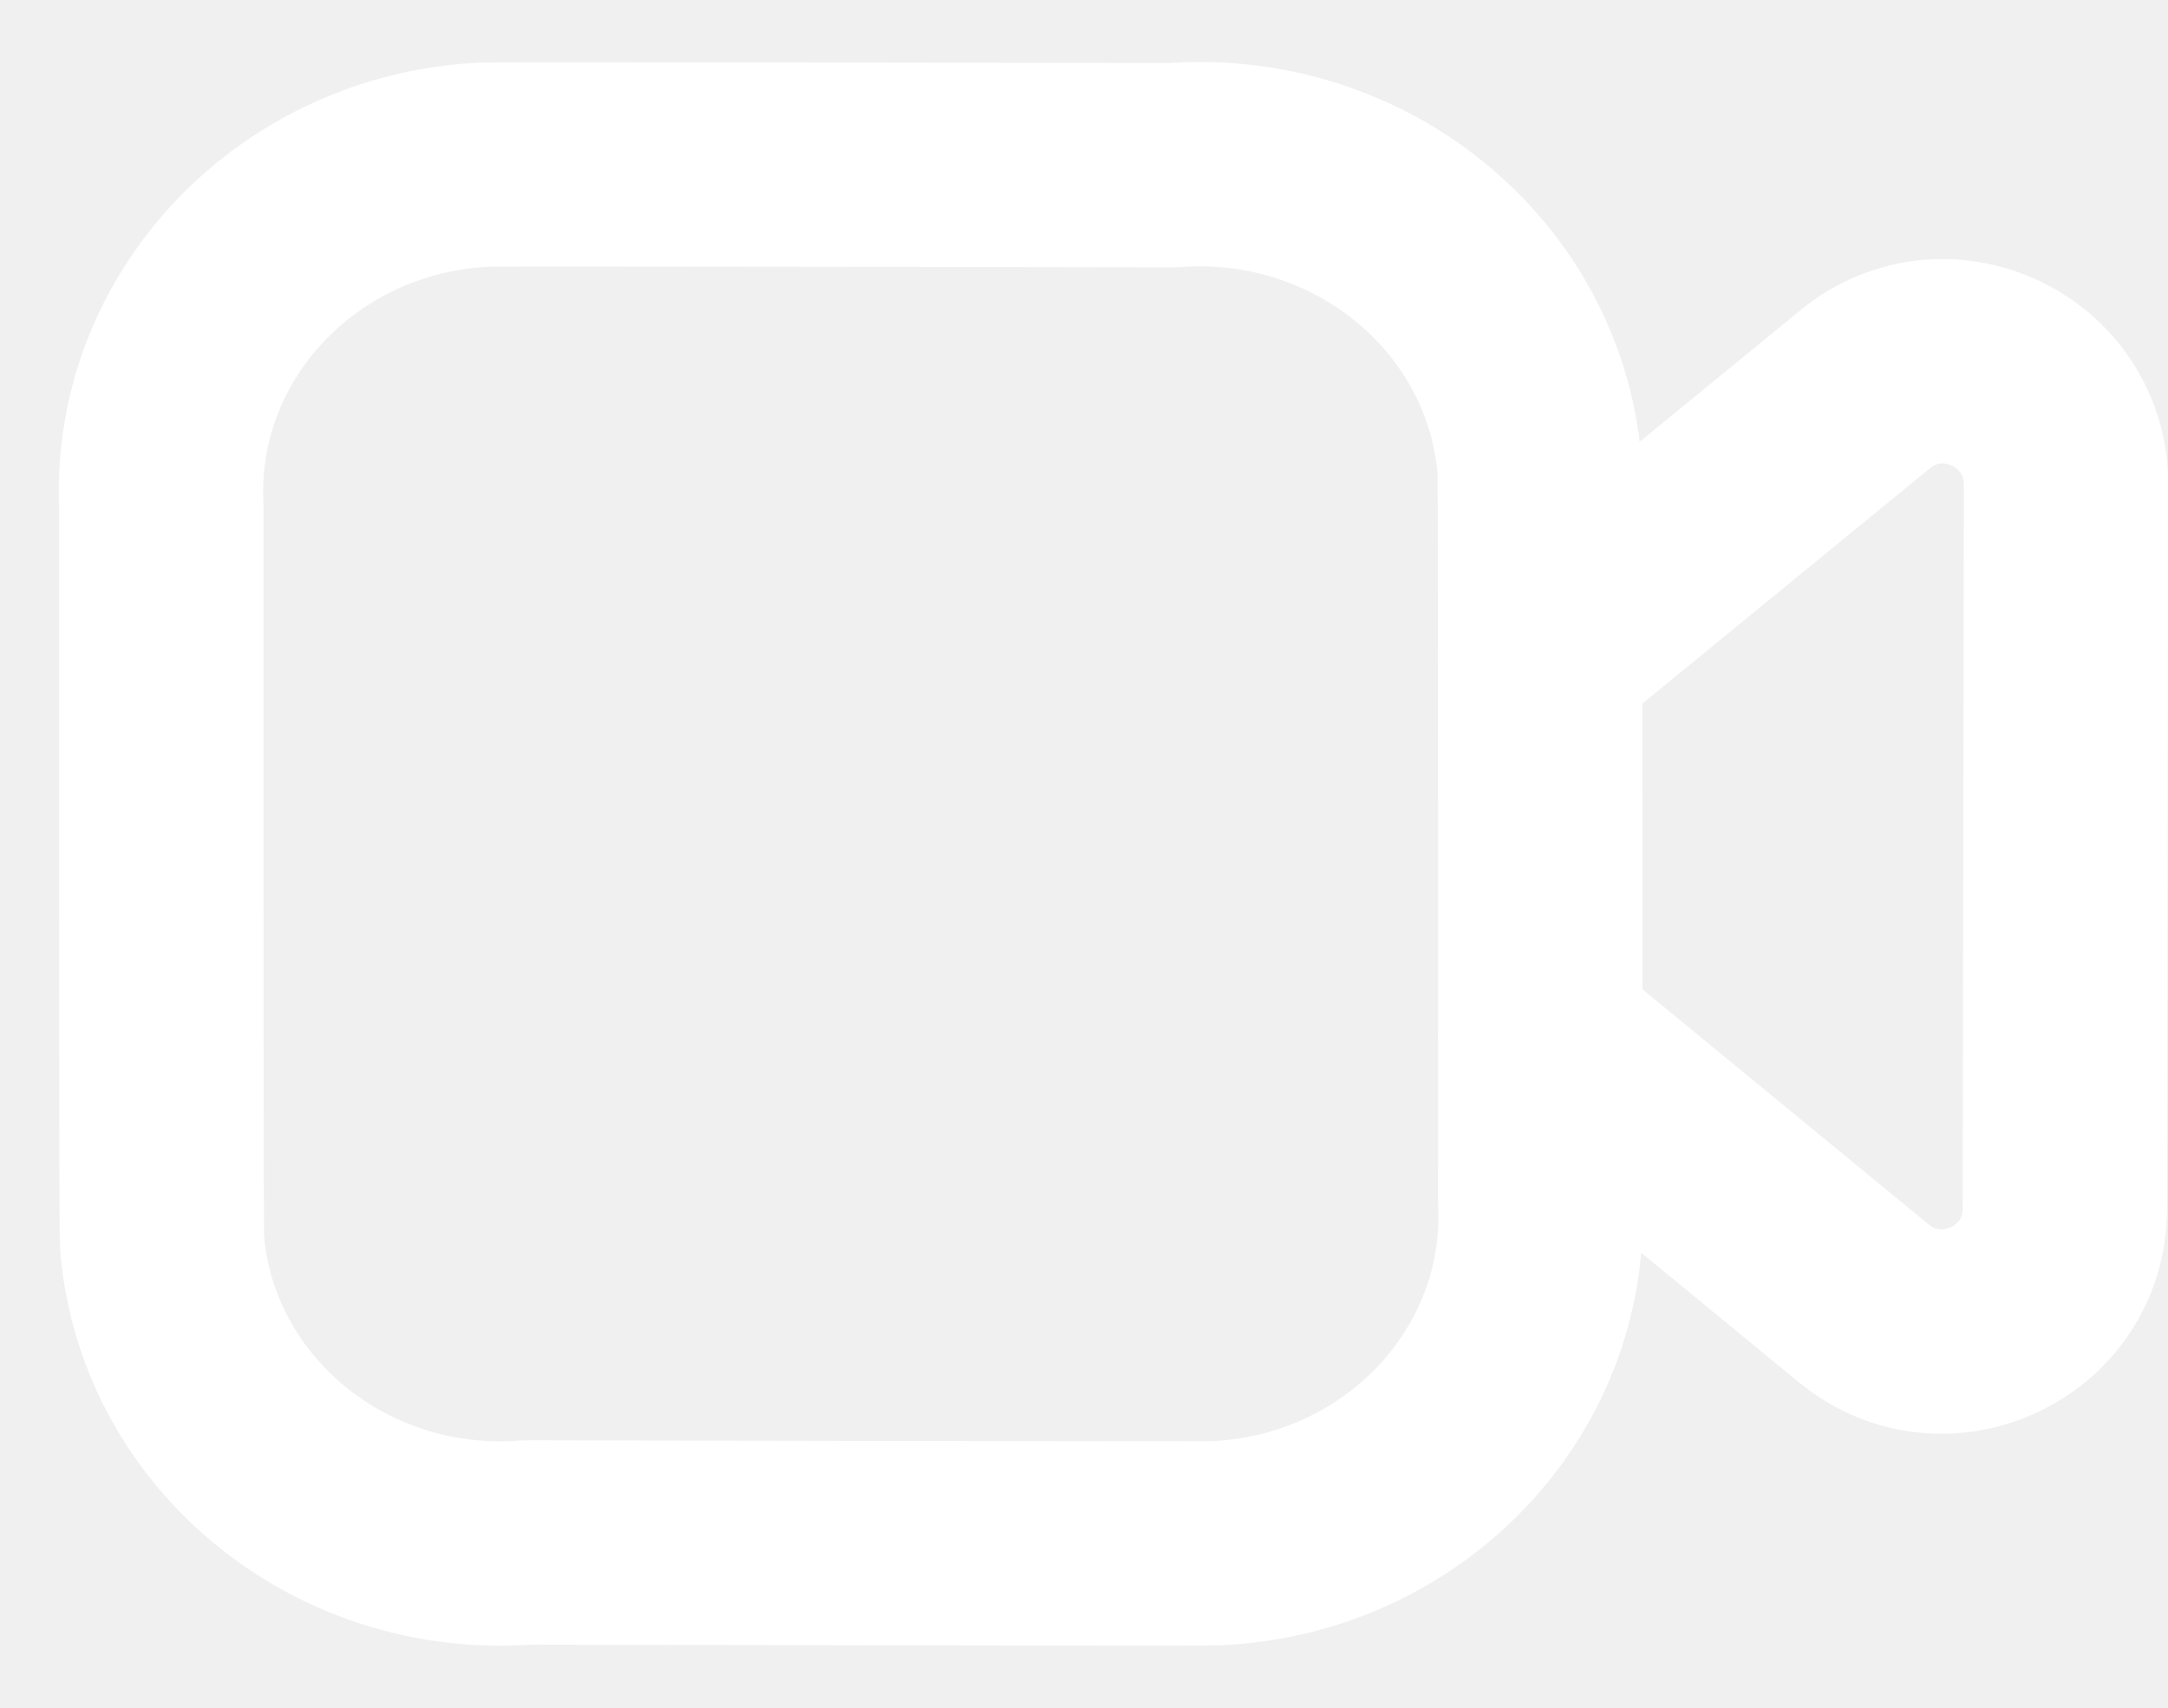
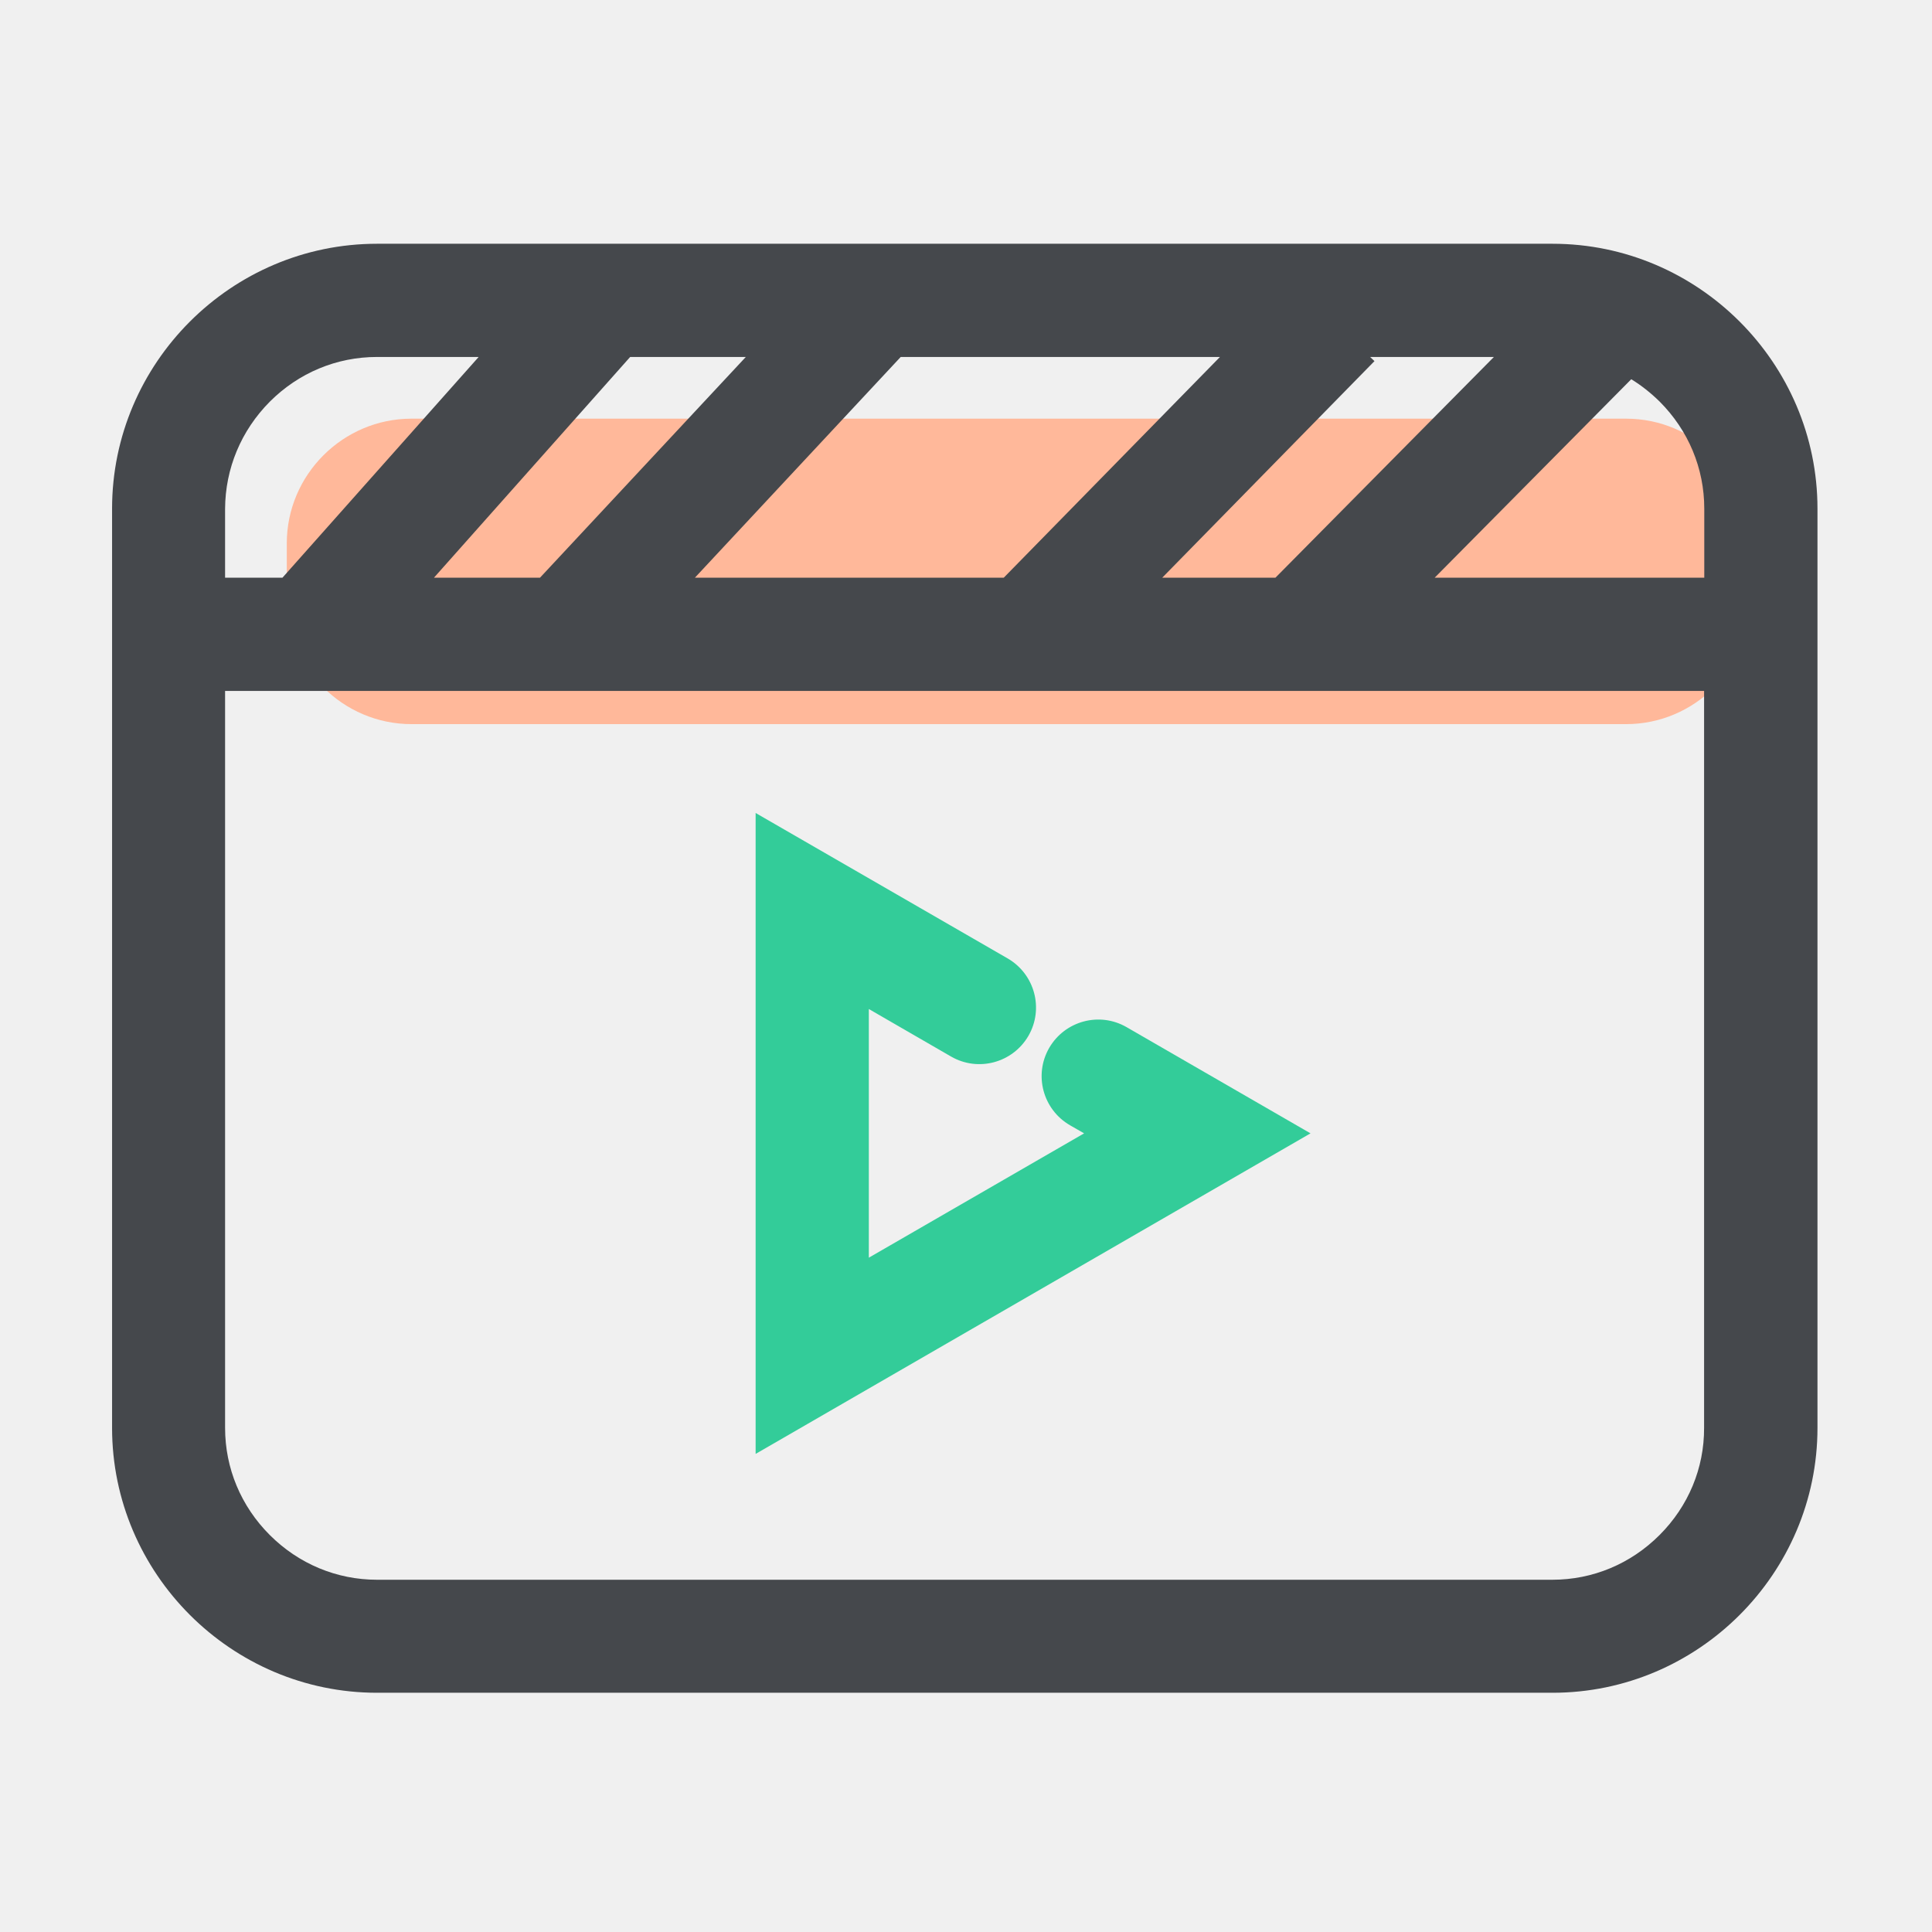
- <svg xmlns="http://www.w3.org/2000/svg" width="33" height="26" viewBox="0 0 33 26" fill="none">
-   <path fill-rule="evenodd" clip-rule="evenodd" d="M23.445 18.307C23.567 21.055 21.349 23.379 18.492 23.496C18.281 23.505 8.023 23.484 8.023 23.484C5.18 23.7 2.692 21.657 2.467 18.919C2.45 18.715 2.455 7.708 2.455 7.708C2.329 4.957 4.544 2.627 7.402 2.506C7.616 2.496 17.86 2.515 17.86 2.515C20.717 2.302 23.213 4.36 23.434 7.111C23.45 7.309 23.445 18.307 23.445 18.307Z" stroke="white" stroke-width="3.111" stroke-linecap="round" stroke-linejoin="round" />
-   <path d="M23.45 9.97L28.39 5.927C29.613 4.925 31.449 5.798 31.448 7.378L31.43 18.401C31.428 19.981 29.591 20.846 28.37 19.844L23.45 15.802" stroke="white" stroke-width="3.111" stroke-linecap="round" stroke-linejoin="round" />
+ <svg xmlns="http://www.w3.org/2000/svg" width="800px" height="800px" viewBox="0 0 1024 1024" class="icon" version="1.1">
+   <path d="M861.9 383.8H218.1c-36.4 0-66.1-29.8-66.1-66.1V288c0-36.4 29.8-66.1 66.1-66.1h643.8c36.4 0 66.1 29.8 66.1 66.1v29.7c0 36.3-29.8 66.1-66.1 66.1z" fill="#FFB89A" />
+   <path d="M822.9 129.2H199.8c-77.2 0-140.4 63.2-140.4 140.4v487.2c0 77.2 63.2 140.4 140.4 140.4h623.1c77.2 0 140.4-63.2 140.4-140.4V269.6c0-77.2-63.2-140.4-140.4-140.4z m80.4 177H760.4L864.6 201c5.4 3.3 10.4 7.3 15 11.8 15.3 15.3 23.7 35.4 23.7 56.8v36.6z m-673.3 0l104-117h61.3l-109.1 117H230z m247.4-117h169.2L532 306.2H368.3l109.1-117z m248.8 0h65.6L676 306.2h-60l112.5-114.8-2.3-2.2zM143 212.9c15.3-15.3 35.4-23.7 56.8-23.7h53.9l-104 117h-30.4v-36.5c0.1-21.4 8.5-41.5 23.7-56.8z m736.6 600.7c-15.3 15.3-35.4 23.7-56.8 23.7h-623c-21.3 0-41.5-8.4-56.8-23.7-15.3-15.3-23.7-35.4-23.7-56.8V366.2h783.9v390.6c0.1 21.3-8.3 41.5-23.6 56.8z" fill="#45484C" />
+   <path d="M400.5 770.6V430.9L534.1 508c14.3 8.3 19.3 26.6 11 41-8.3 14.3-26.6 19.3-41 11l-43.6-25.2v131.8l114.1-65.9-7.5-4.3c-14.3-8.3-19.3-26.6-11-41 8.3-14.3 26.6-19.3 41-11l97.5 56.3-294.1 169.9z" fill="#33CC99" />
</svg>
